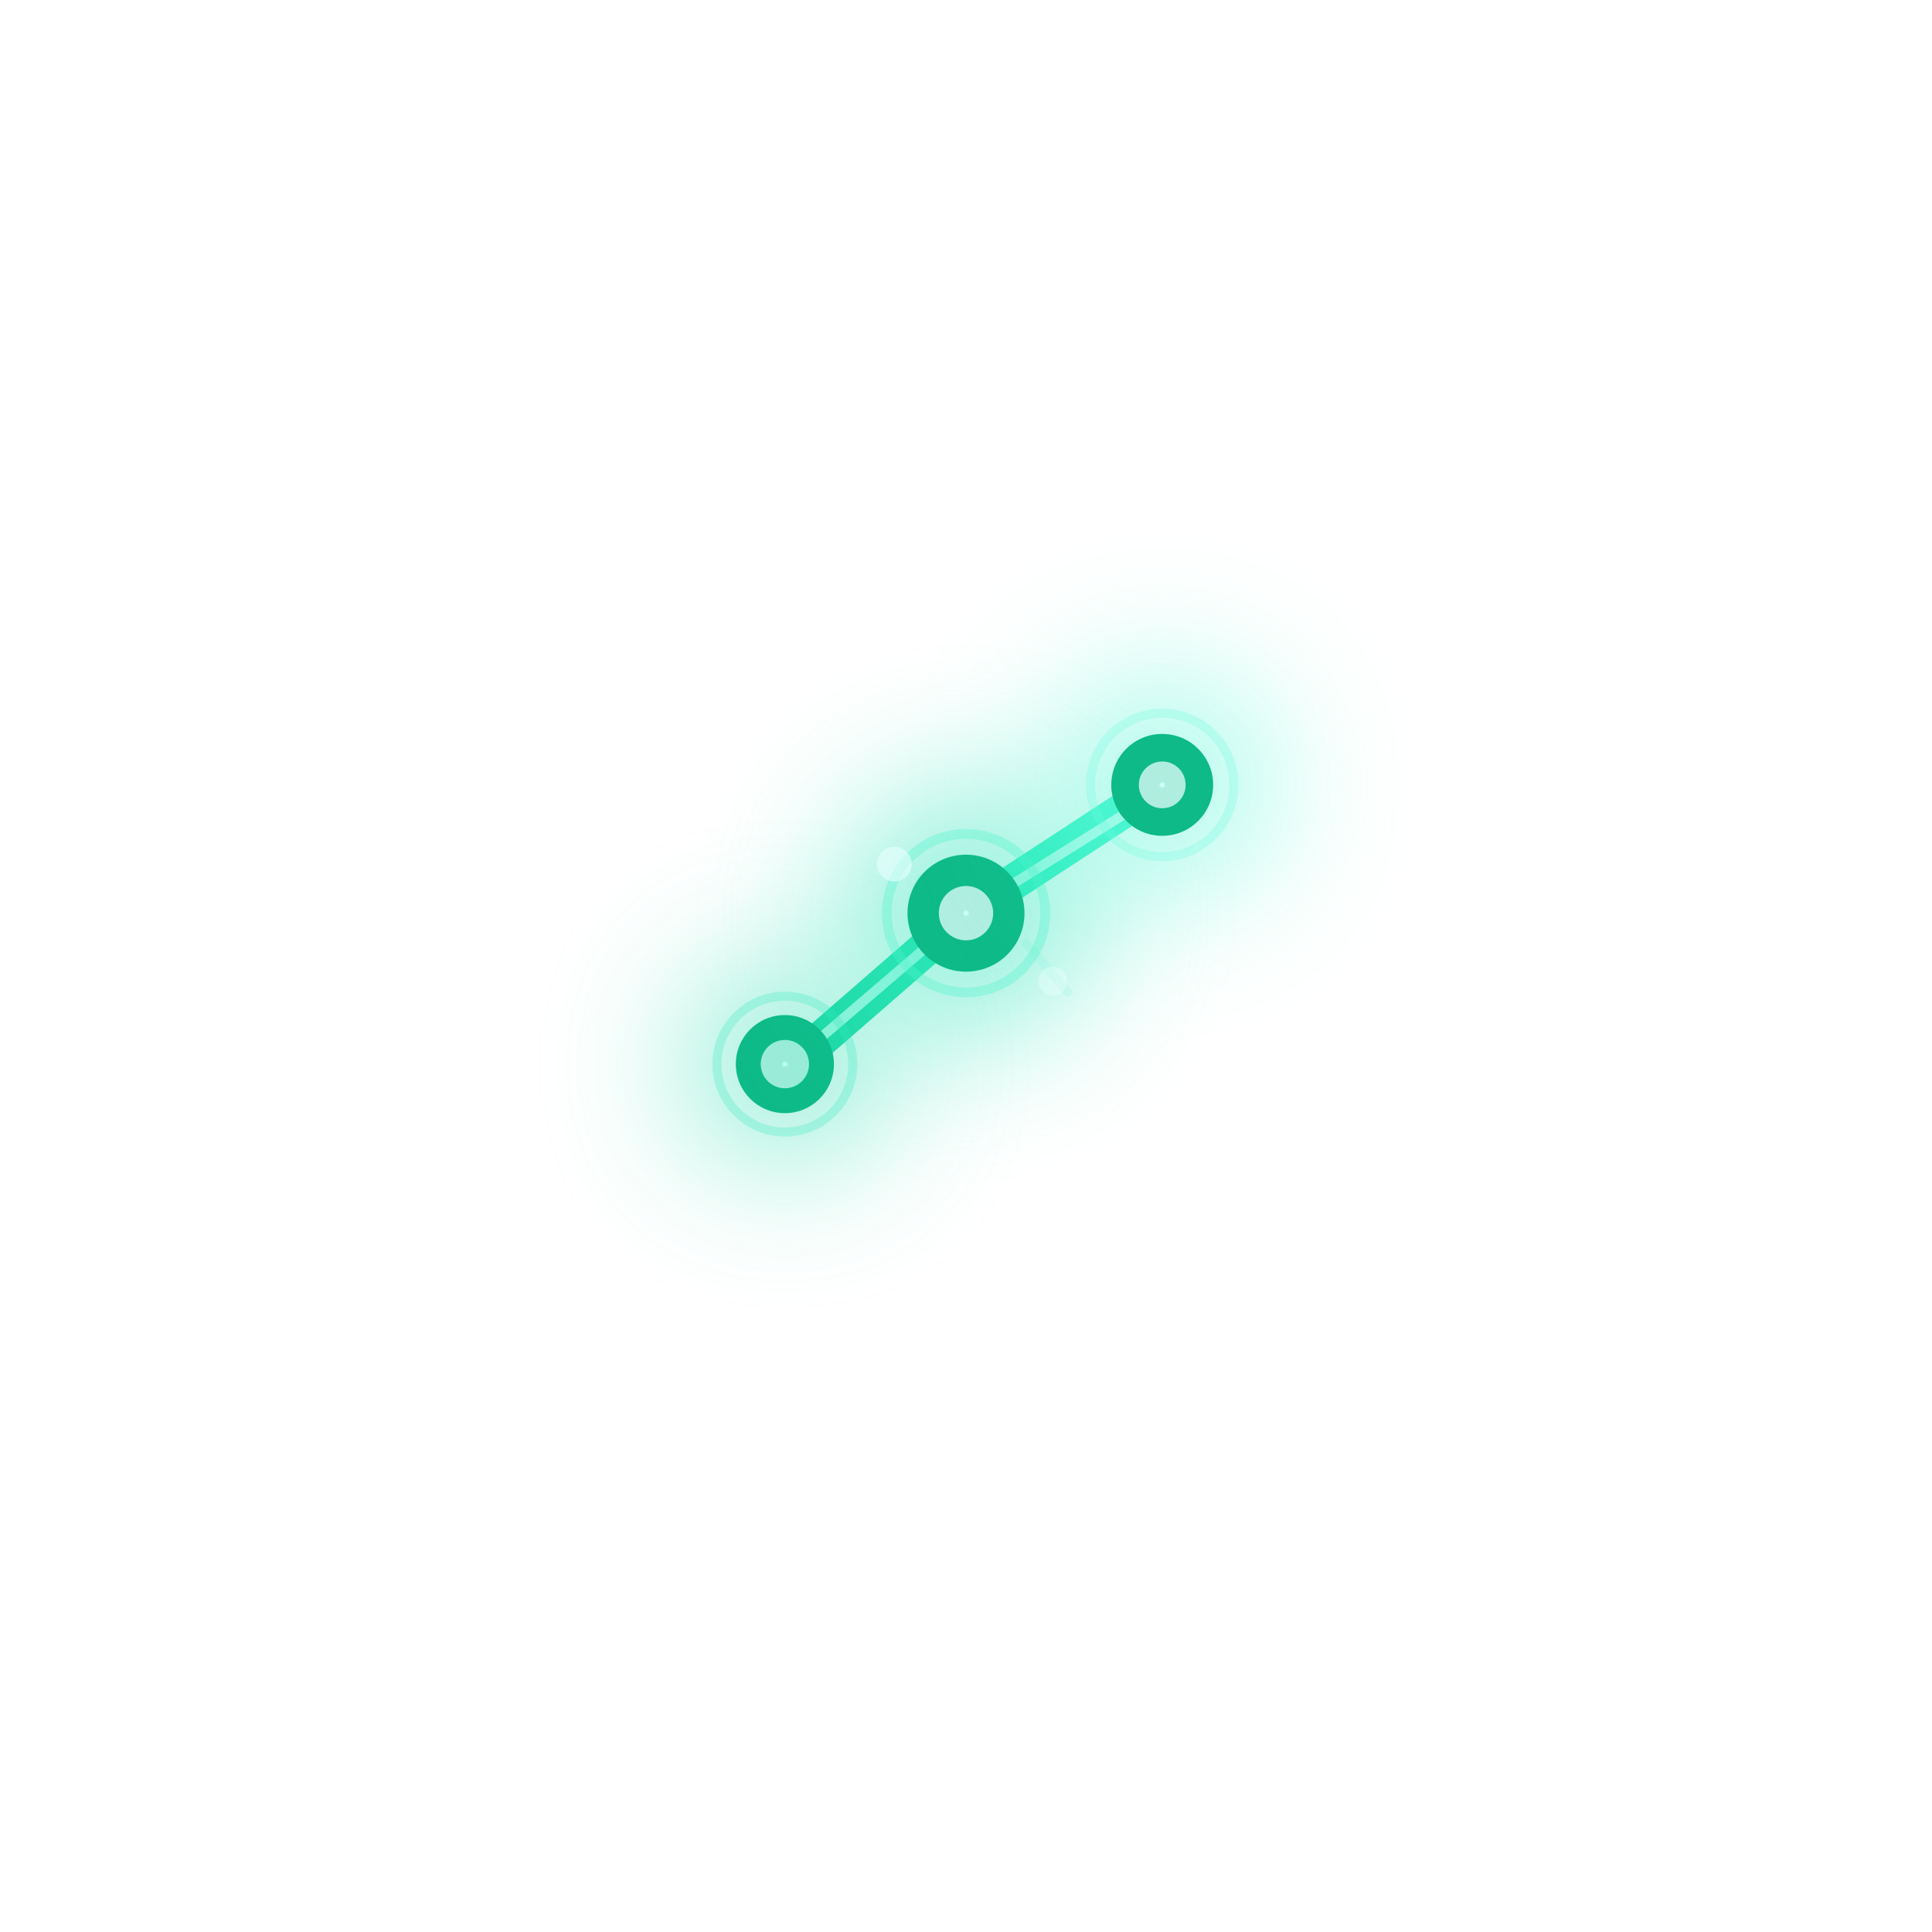
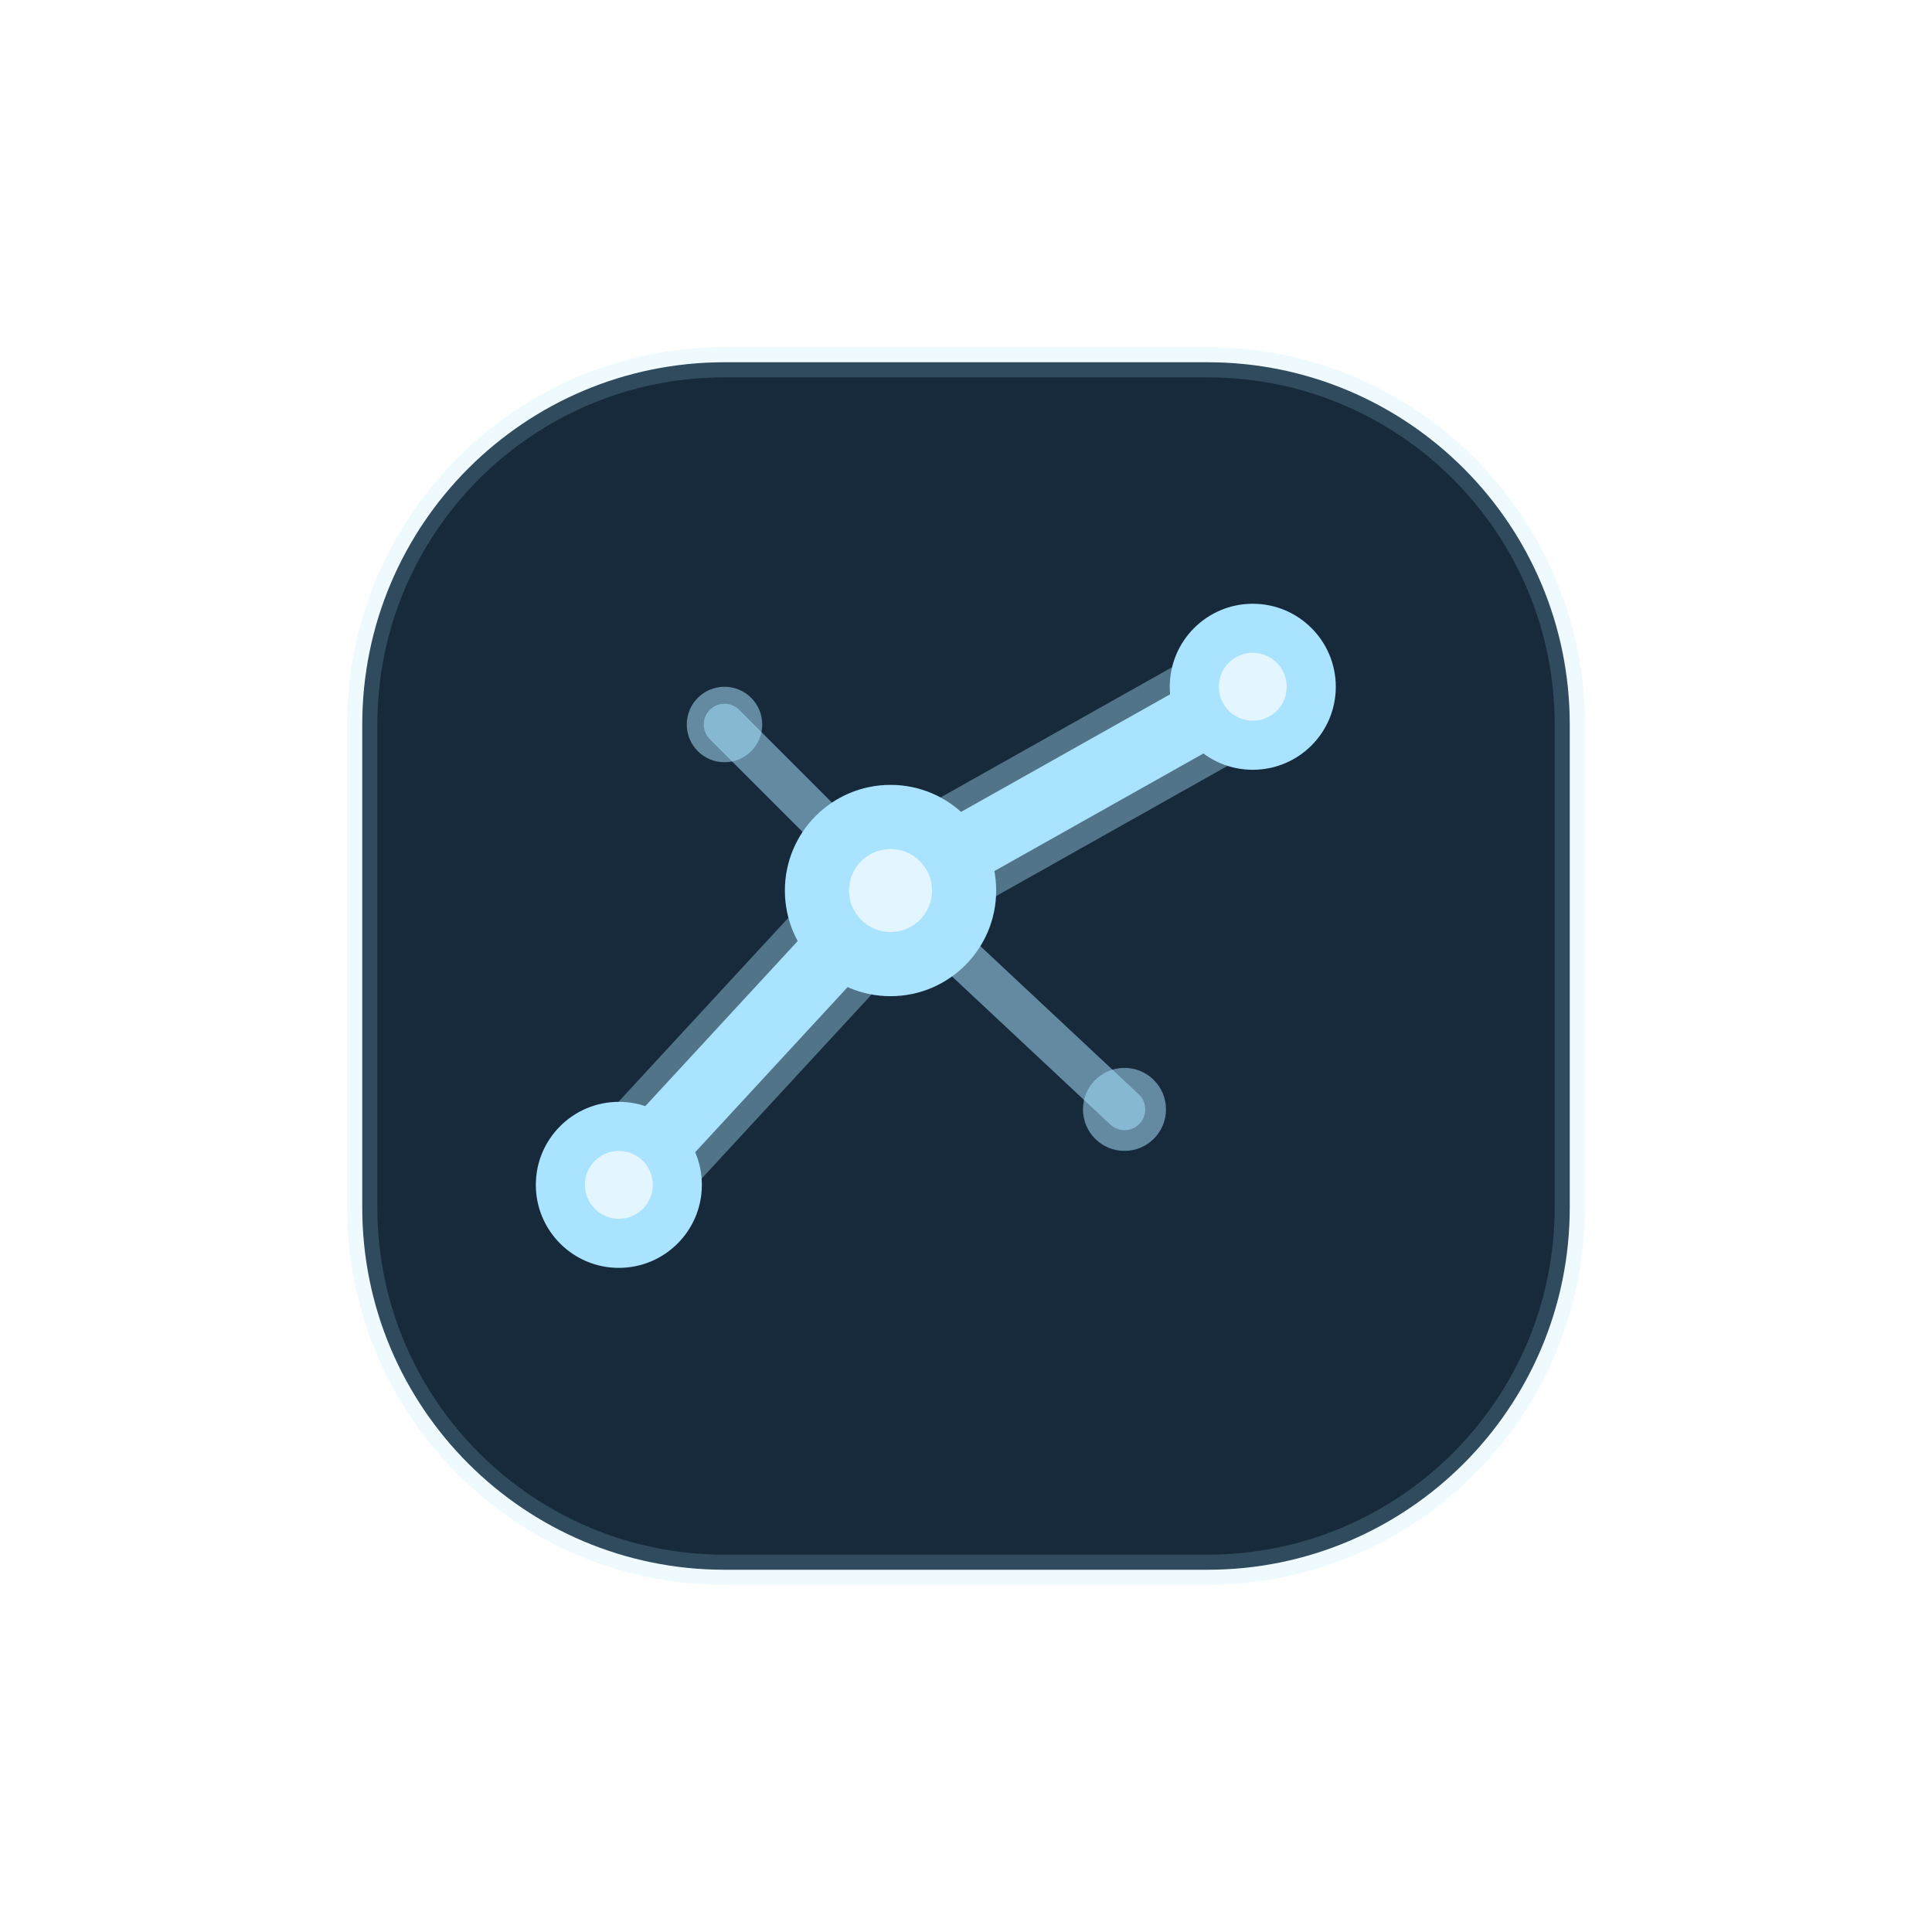
<svg xmlns="http://www.w3.org/2000/svg" viewBox="0 0 512 512" fill="none" role="img" aria-labelledby="title desc">
-   <defs>
-     <radialGradient id="wasel-badge-fill" cx="0" cy="0" r="1" gradientUnits="userSpaceOnUse" gradientTransform="translate(256 252) rotate(90) scale(132)">
-       <stop offset="0" stop-color="#161C33" />
-       <stop offset="0.58" stop-color="#111A2C" />
-       <stop offset="1" stop-color="#0A1324" />
-     </radialGradient>
-     <radialGradient id="wasel-halo-core" cx="0" cy="0" r="1" gradientUnits="userSpaceOnUse" gradientTransform="translate(256 248) rotate(90) scale(150)">
-       <stop offset="0" stop-color="#34EFC4" stop-opacity="0.5" />
-       <stop offset="0.48" stop-color="#21E4B8" stop-opacity="0.2" />
-       <stop offset="1" stop-color="#21E4B8" stop-opacity="0" />
-     </radialGradient>
-     <linearGradient id="wasel-link-glow" x1="184" y1="292" x2="338" y2="196" gradientUnits="userSpaceOnUse">
-       <stop offset="0" stop-color="#12C896" />
-       <stop offset="0.5" stop-color="#34EEBE" />
-       <stop offset="1" stop-color="#68FFE5" />
-     </linearGradient>
-     <linearGradient id="wasel-link-core" x1="188" y1="286" x2="334" y2="202" gradientUnits="userSpaceOnUse">
-       <stop offset="0" stop-color="#CCFFF2" />
-       <stop offset="0.45" stop-color="#B7FFF0" />
-       <stop offset="1" stop-color="#ECFFFC" />
-     </linearGradient>
-     <radialGradient id="wasel-node-fill" cx="0" cy="0" r="1" gradientUnits="userSpaceOnUse" gradientTransform="translate(0 0) scale(1)">
-       <stop offset="0" stop-color="#F5FFFD" />
-       <stop offset="0.22" stop-color="#BBFFF2" />
-       <stop offset="0.55" stop-color="#43F4C5" />
-       <stop offset="1" stop-color="#0DBA88" />
-     </radialGradient>
-     <filter id="wasel-halo-blur" x="52" y="44" width="408" height="408" color-interpolation-filters="sRGB">
-       <feGaussianBlur stdDeviation="32" />
-     </filter>
-     <filter id="wasel-badge-shadow" x="108" y="102" width="296" height="296" color-interpolation-filters="sRGB">
-       <feDropShadow dx="0" dy="18" stdDeviation="24" flood-color="#020A16" flood-opacity="0.3" />
-     </filter>
-     <filter id="wasel-node-glow" x="-84" y="-84" width="168" height="168" color-interpolation-filters="sRGB">
-       <feGaussianBlur stdDeviation="18" />
-     </filter>
-   </defs>
-   <circle cx="256" cy="248" r="108" fill="url(#wasel-halo-core)" filter="url(#wasel-halo-blur)" />
-   <g filter="url(#wasel-badge-shadow)">
-     <circle cx="256" cy="252" r="78" fill="url(#wasel-badge-fill)" />
-     <circle cx="256" cy="252" r="76" stroke="#1D3147" stroke-width="2" opacity="0.82" />
-     <circle cx="256" cy="252" r="68" stroke="#35506A" stroke-width="1.5" opacity="0.16" />
-   </g>
-   <g stroke-linecap="round" stroke-linejoin="round">
-     <path d="M210 282L256 242L308 208" stroke="url(#wasel-link-glow)" stroke-width="9.5" />
-     <path d="M214 278L256 242L304 212" stroke="url(#wasel-link-core)" stroke-width="2.6" opacity="0.92" />
-     <path d="M244 233L256 242" stroke="#DFFCF8" stroke-width="2.6" opacity="0.56" />
-     <path d="M272 250L283 263" stroke="#CFFAF4" stroke-width="2.4" opacity="0.38" />
-   </g>
-   <g>
-     <g transform="translate(208 282)">
-       <circle cx="0" cy="0" r="28" fill="#19DBA9" opacity="0.42" filter="url(#wasel-node-glow)" />
-       <circle cx="0" cy="0" r="13" fill="url(#wasel-node-fill)" />
-       <circle cx="0" cy="0" r="6.4" fill="#D1FFF7" opacity="0.72" />
-       <circle cx="0" cy="0" r="18" stroke="#34E9BB" stroke-width="2.4" opacity="0.28" />
-     </g>
-     <g transform="translate(256 242)">
-       <circle cx="0" cy="0" r="34" fill="#23E4B6" opacity="0.48" filter="url(#wasel-node-glow)" />
-       <circle cx="0" cy="0" r="15.5" fill="url(#wasel-node-fill)" />
-       <circle cx="0" cy="0" r="7.2" fill="#E4FFFB" opacity="0.76" />
-       <circle cx="0" cy="0" r="21" stroke="#4BF4CA" stroke-width="2.6" opacity="0.34" />
-     </g>
-     <g transform="translate(308 208)">
-       <circle cx="0" cy="0" r="30" fill="#48F6D2" opacity="0.44" filter="url(#wasel-node-glow)" />
-       <circle cx="0" cy="0" r="13.5" fill="url(#wasel-node-fill)" />
-       <circle cx="0" cy="0" r="6.2" fill="#E8FFFD" opacity="0.74" />
-       <circle cx="0" cy="0" r="19" stroke="#6AFAE0" stroke-width="2.4" opacity="0.28" />
-     </g>
-     <g transform="translate(237 229)">
-       <circle cx="0" cy="0" r="4.6" fill="#E6FFFD" opacity="0.62" />
-     </g>
-     <g transform="translate(279 260)">
-       <circle cx="0" cy="0" r="3.8" fill="#E6FFFD" opacity="0.42" />
-     </g>
-   </g>
+   <circle cx="256" cy="256" r="156" fill="#A9E3FF" opacity="0.12" />
+   <rect x="96" y="96" width="320" height="320" rx="96" fill="#172A3B" />
+   <rect x="96" y="96" width="320" height="320" rx="96" stroke="#A9E3FF" stroke-opacity="0.18" stroke-width="8" />
+   <path d="M164 314L236 236L332 182" stroke="#A9E3FF" stroke-opacity="0.4" stroke-width="30" stroke-linecap="round" stroke-linejoin="round" />
+   <path d="M164 314L236 236L332 182" stroke="#A9E3FF" stroke-width="18" stroke-linecap="round" stroke-linejoin="round" />
+   <path d="M192 192L236 236L298 294" stroke="#A9E3FF" stroke-opacity="0.52" stroke-width="11" stroke-linecap="round" stroke-linejoin="round" />
+   <circle cx="164" cy="314" r="22" fill="#A9E3FF" />
+   <circle cx="236" cy="236" r="28" fill="#A9E3FF" />
+   <circle cx="332" cy="182" r="22" fill="#A9E3FF" />
+   <circle cx="164" cy="314" r="9" fill="#EEF8FF" fill-opacity="0.84" />
+   <circle cx="236" cy="236" r="11" fill="#EEF8FF" fill-opacity="0.84" />
+   <circle cx="332" cy="182" r="9" fill="#EEF8FF" fill-opacity="0.84" />
+   <circle cx="192" cy="192" r="10" fill="#A9E3FF" fill-opacity="0.52" />
+   <circle cx="298" cy="294" r="11" fill="#A9E3FF" fill-opacity="0.52" />
</svg>
